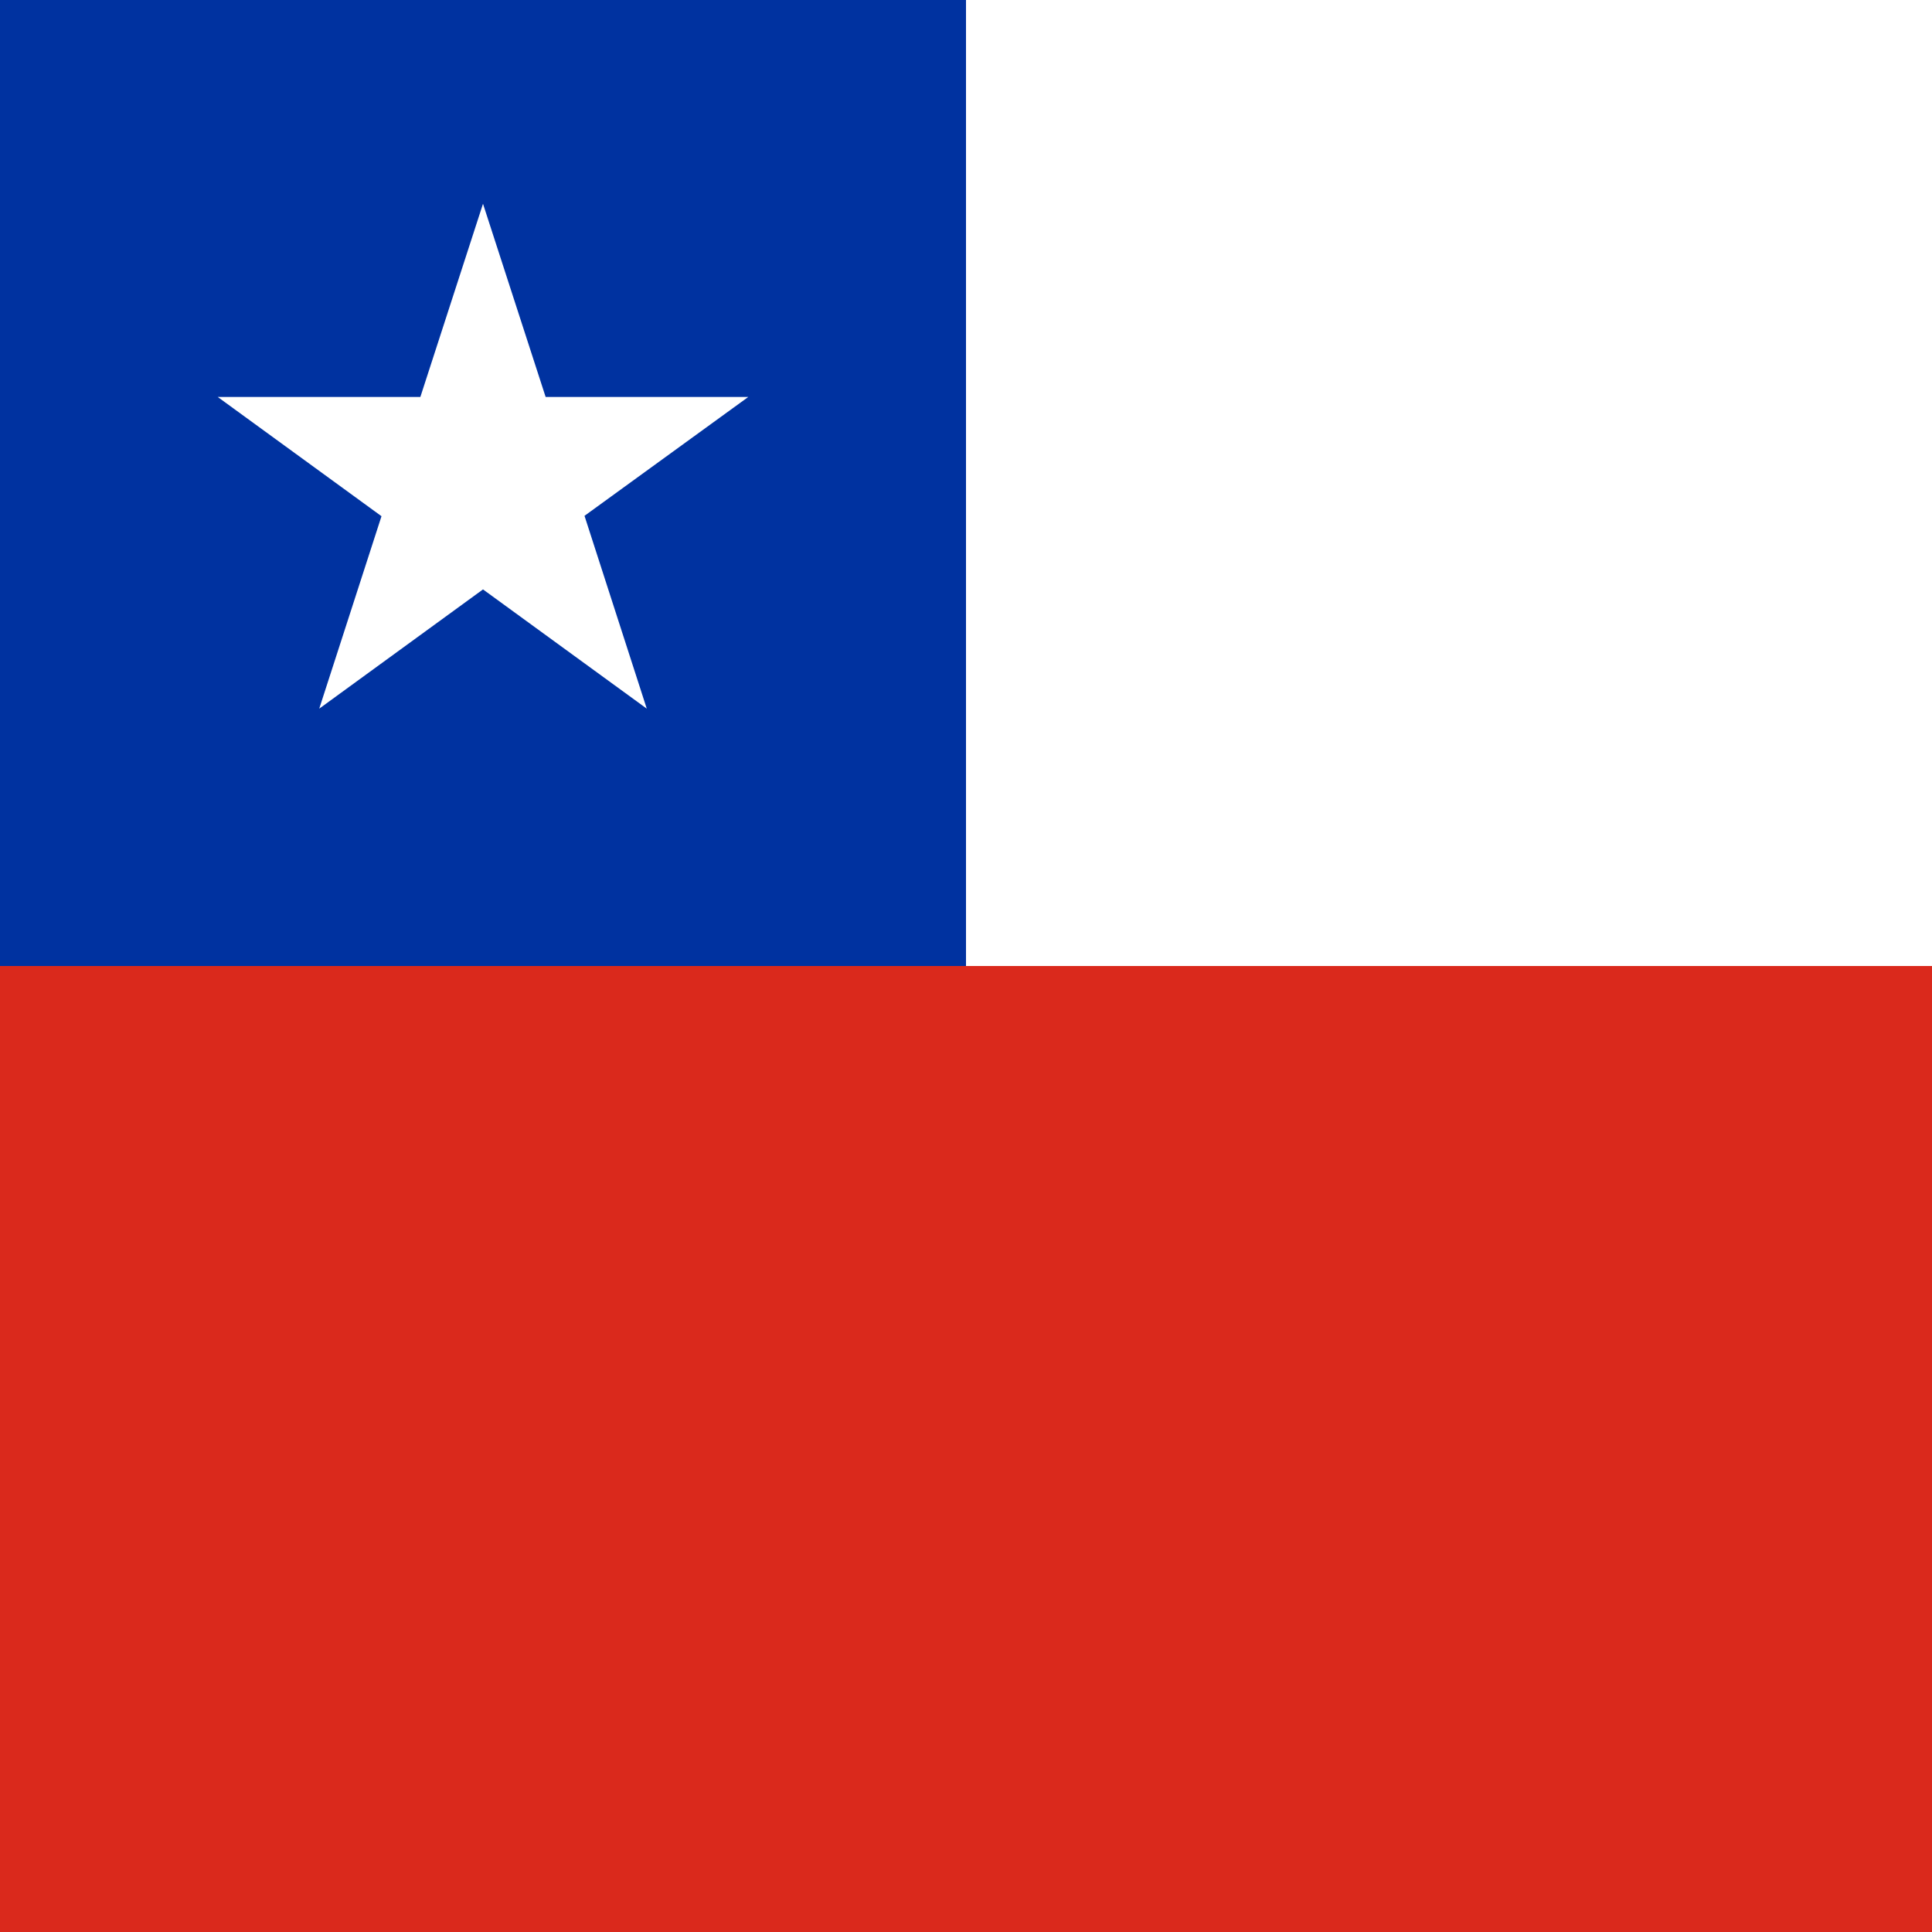
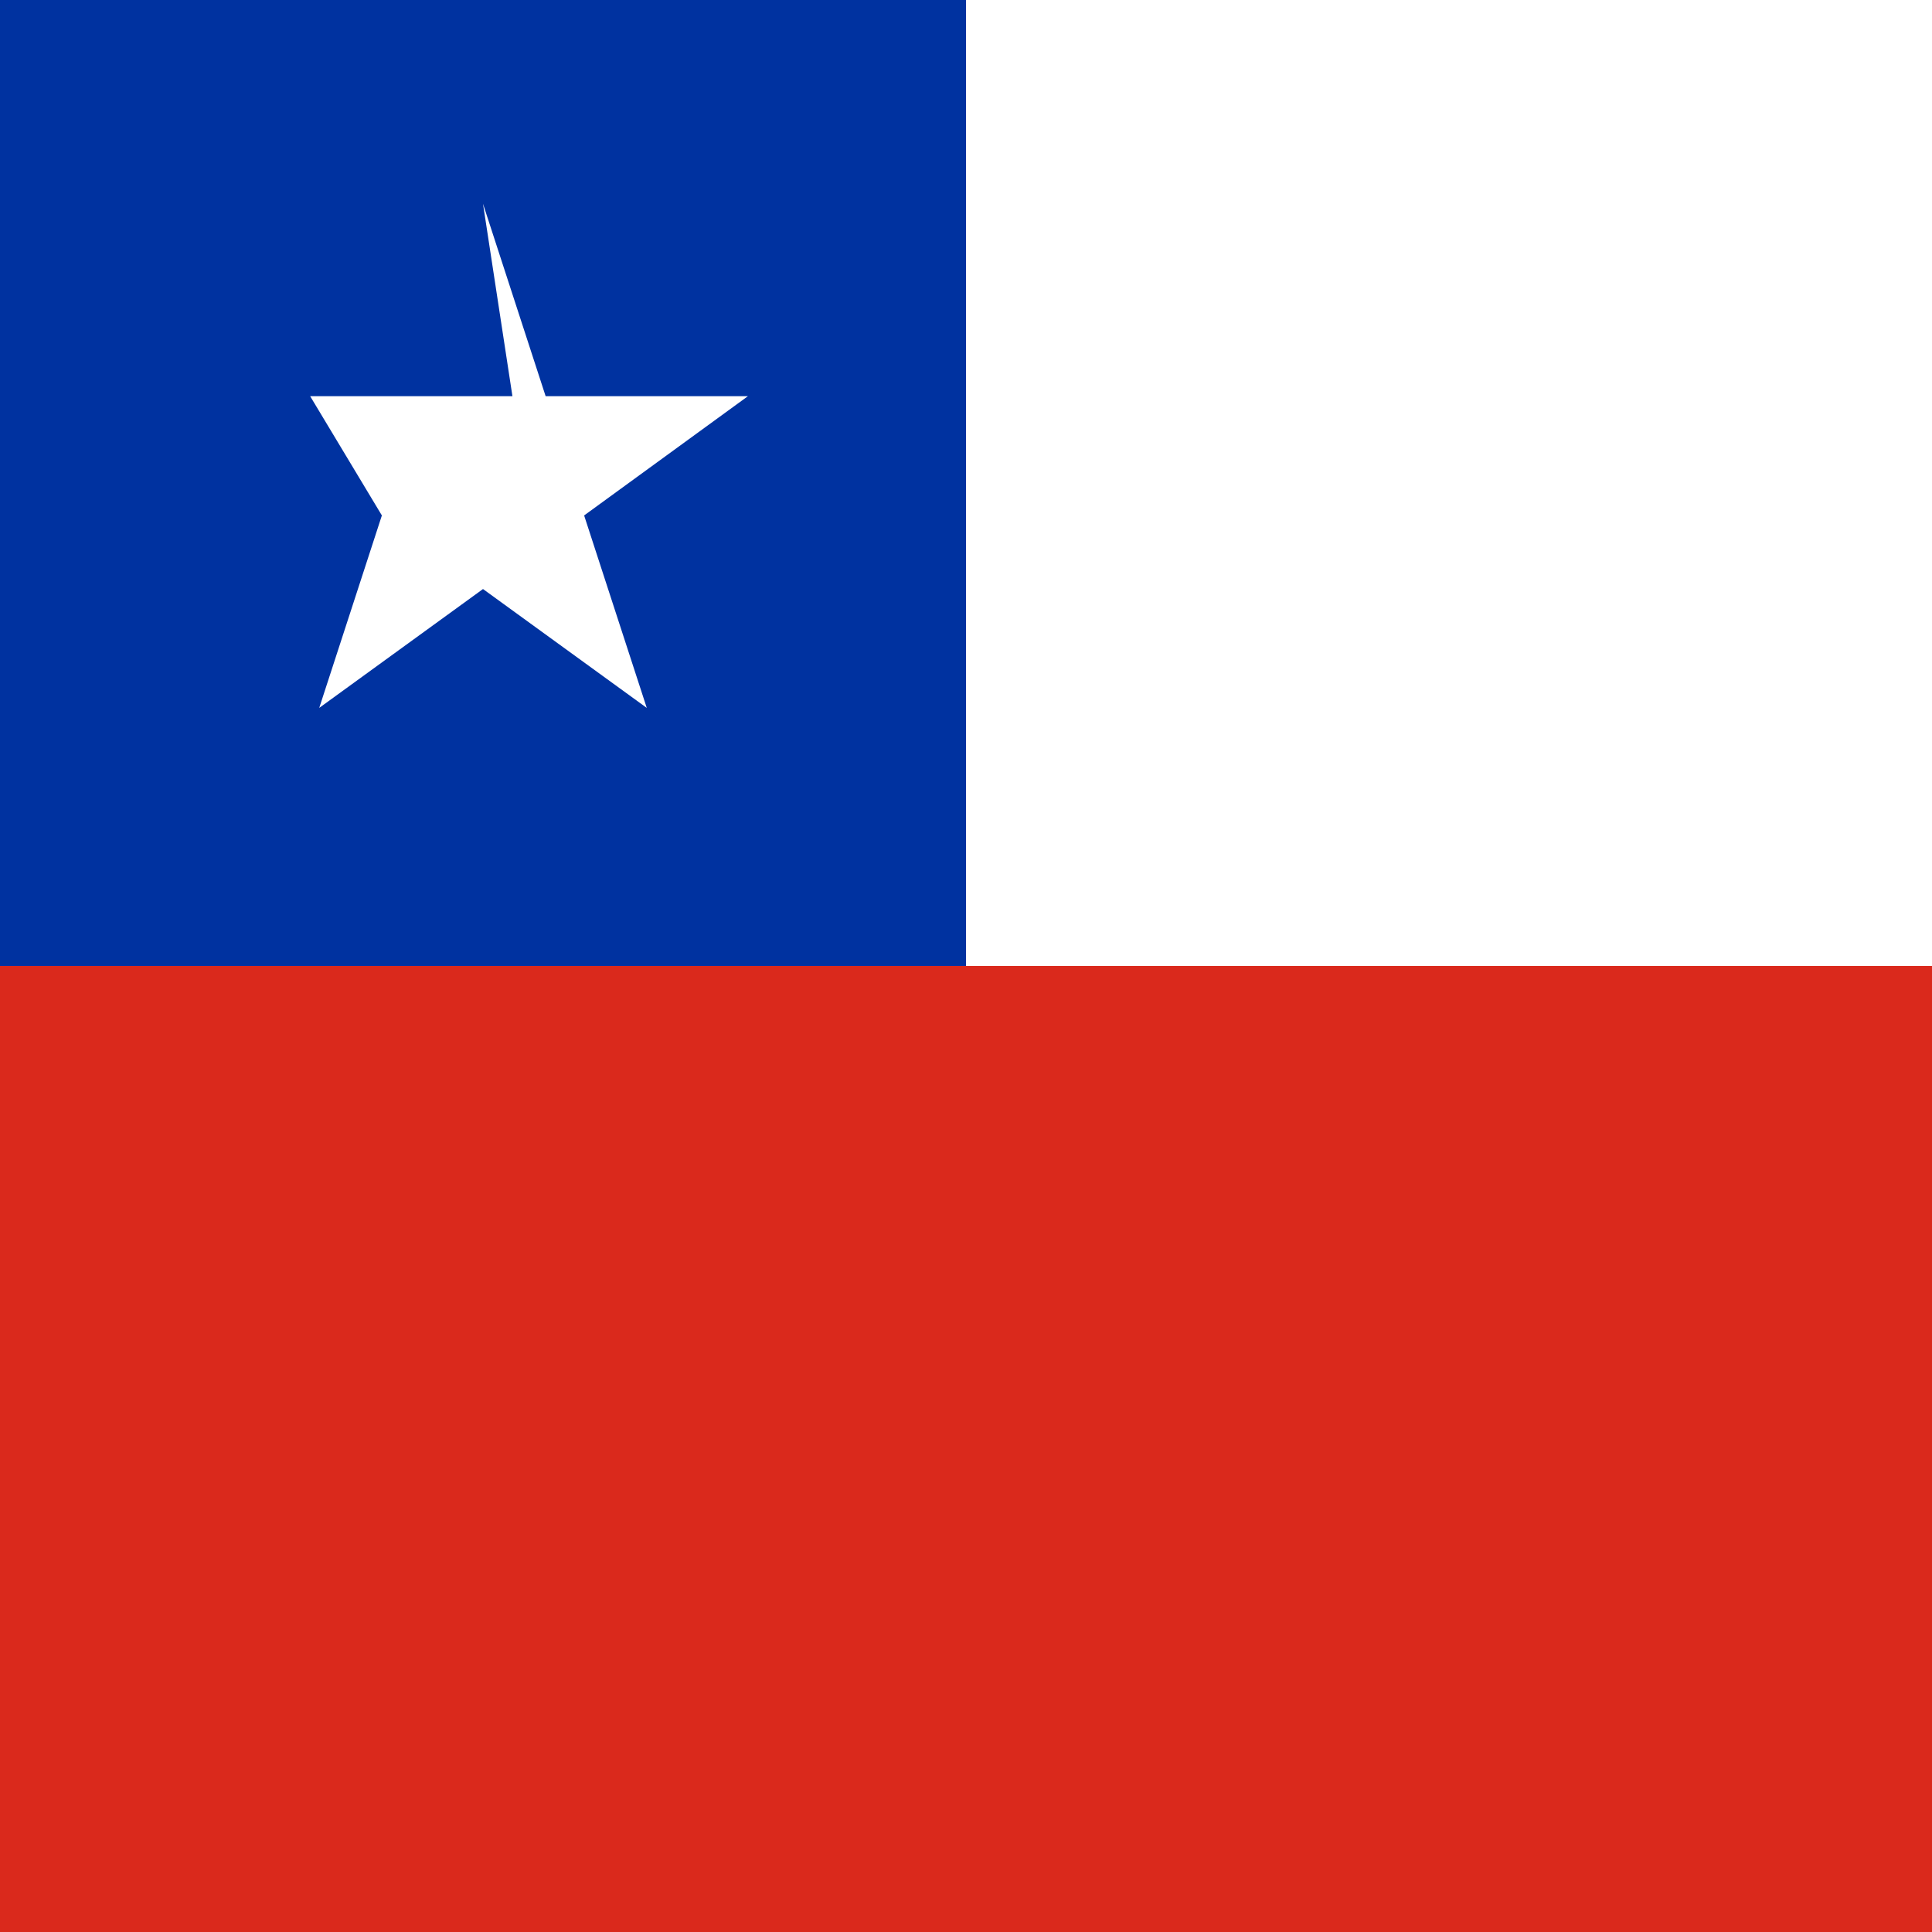
- <svg xmlns="http://www.w3.org/2000/svg" width="512" height="512" fill="none">
-   <path fill="#DA291C" d="M0 204.9h512V512H0z" />
+ <svg xmlns="http://www.w3.org/2000/svg" width="512" height="512" viewBox="0 0 512 512">
  <path fill="#FFFFFF" d="M0 0h512v256H0z" />
+   <path fill="#DA291C" d="M0 256h512v256H0z" />
  <path fill="#0032A0" d="M0 0h256v256H0z" />
-   <path fill="#FFFFFF" d="m128 54 16.6 51.2h53.7l-43.4 31.5 16.5 51.1-43.4-31.6-43.4 31.6 16.5-51-43.4-31.6h53.7z" />
+   <path fill="#FFFFFF" d="m128 54 16.6 51h53.6l-43.4 31.6 16.6 51-43.4-31.5-43.4 31.5 16.6-51L82.2 105h53.6z" />
</svg>
